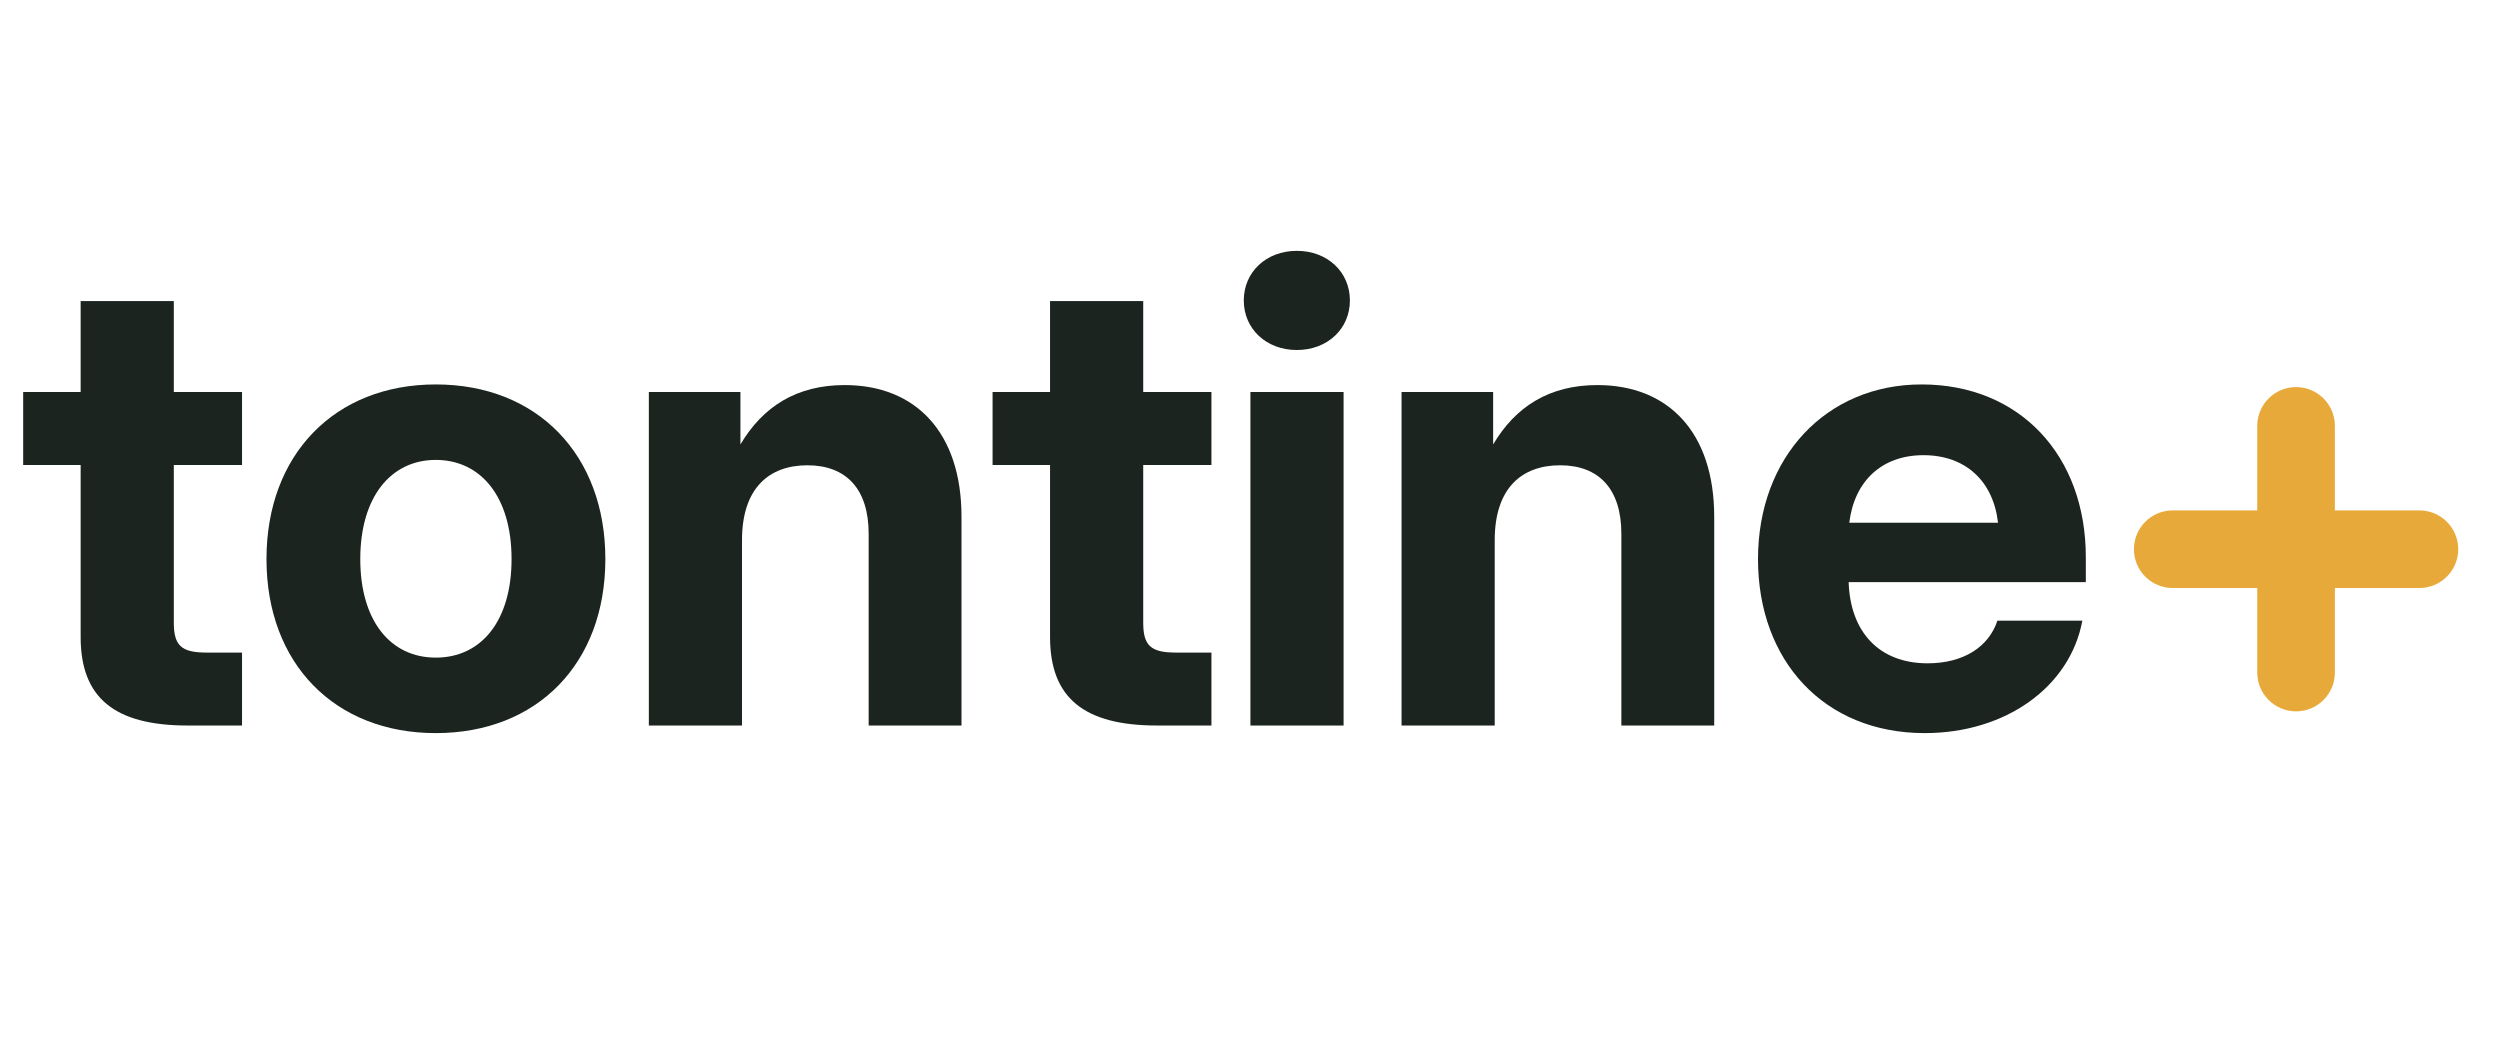
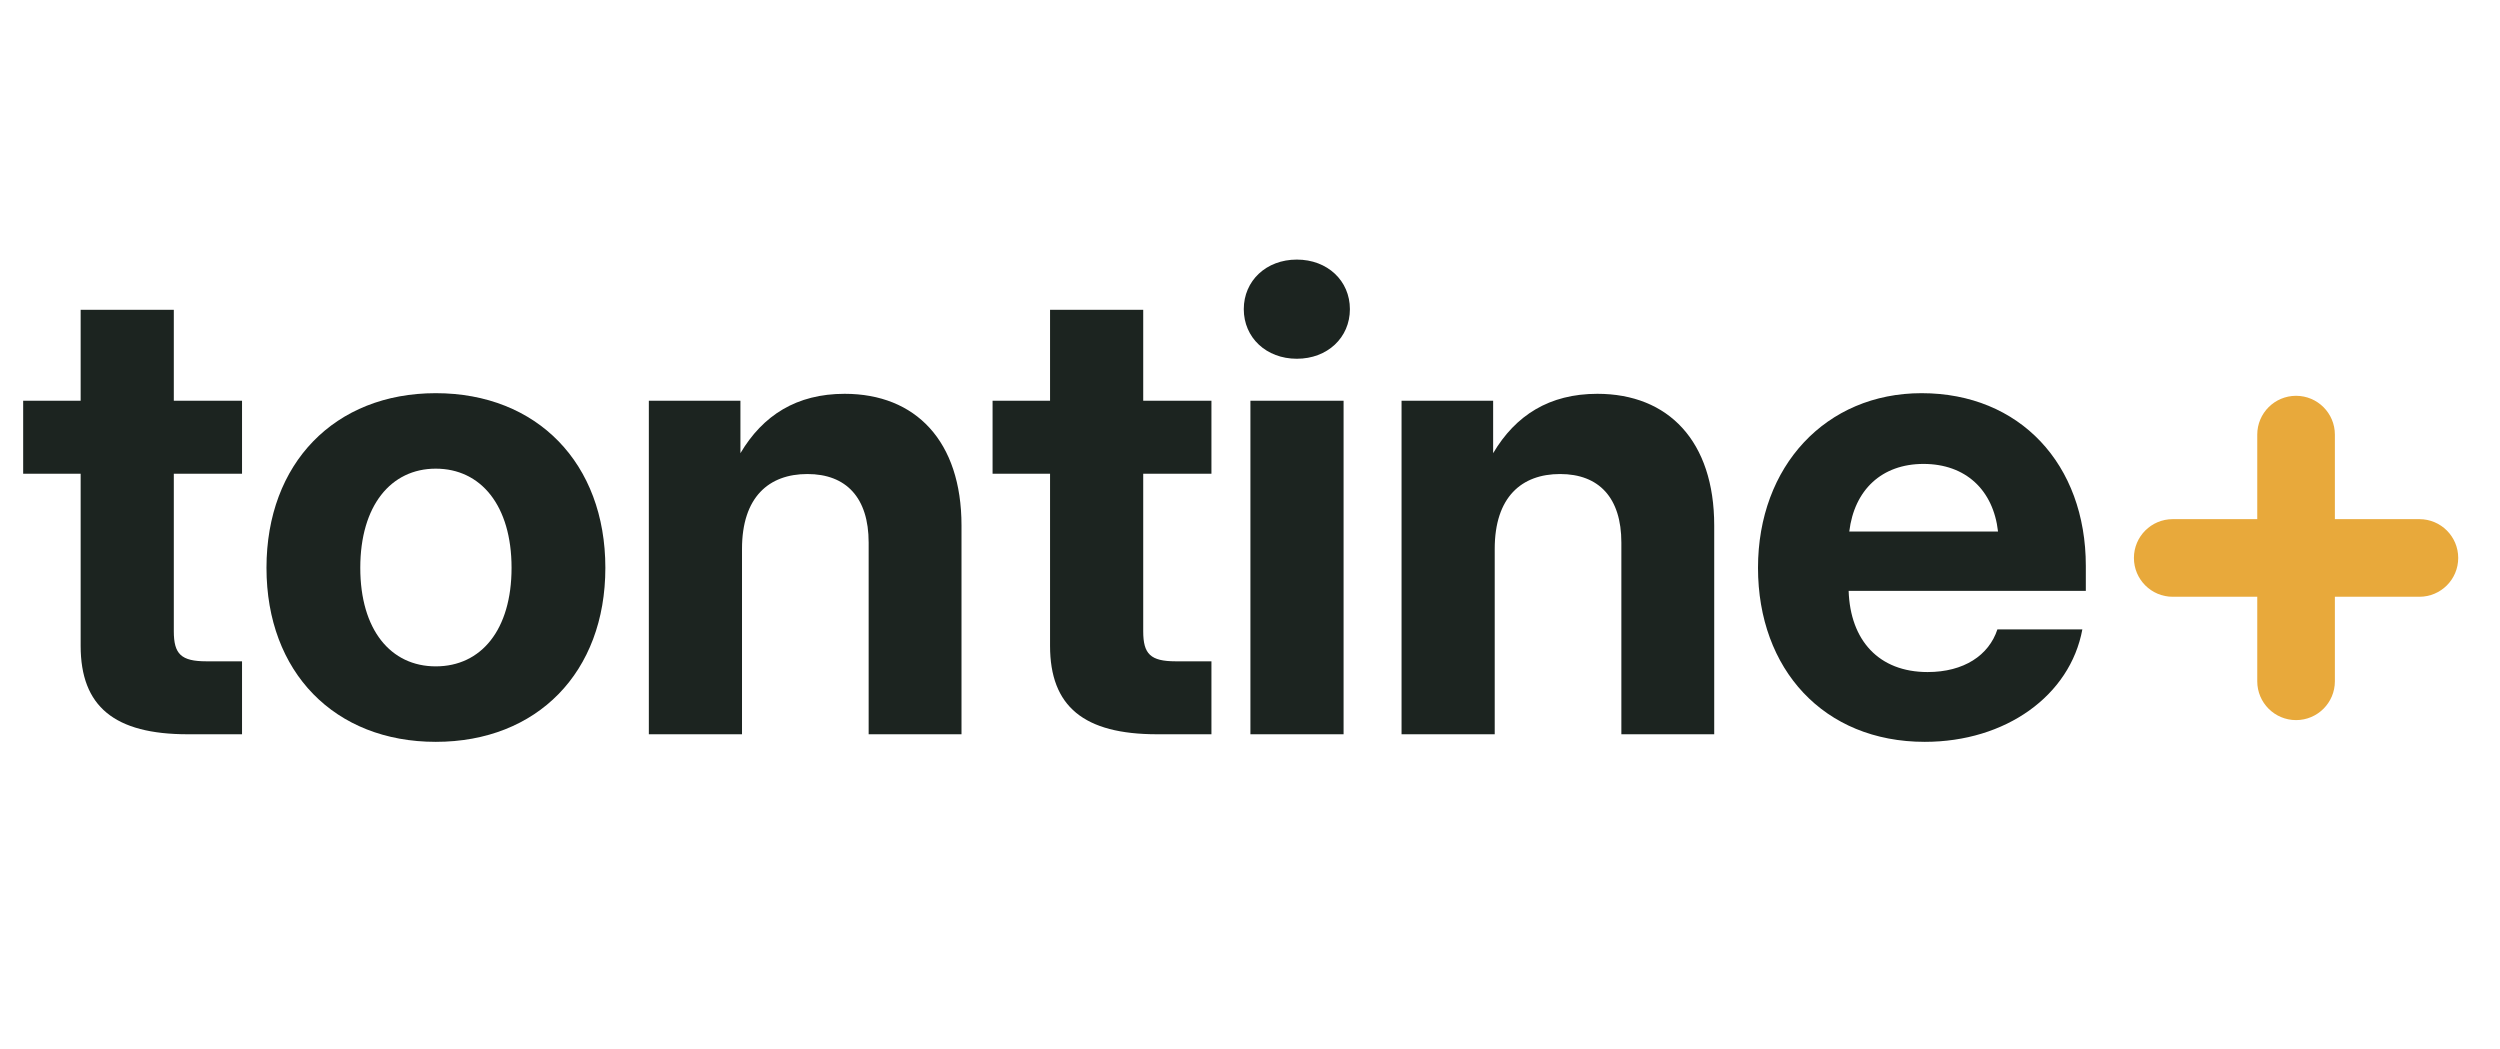
<svg xmlns="http://www.w3.org/2000/svg" viewBox="0 0 286 120" role="img" aria-label="TONTINE+">
  <g fill="#1C2420">
-     <path transform="translate(2.00 83.00) scale(0.03613 -0.03613)" d="M711 1056H495V1344H200V1056H18V825H200V280C200 88 307 0 539 0H711V231H598C518 231 495 254 495 326V825H711Z" />
-     <path transform="translate(28.39 83.00) scale(0.03613 -0.03613)" d="M594 -24C915 -24 1131 196 1131 527C1131 858 915 1080 594 1080C274 1080 58 858 58 527C58 196 274 -24 594 -24ZM594 215C451 215 355 331 355 527C355 724 452 841 594 841C737 841 834 724 834 527C834 331 738 215 594 215Z" />
-     <path transform="translate(70.47 83.00) scale(0.03613 -0.03613)" d="M399 587C399 751 484 824 606 824C729 824 800 749 800 607V0H1094V661C1094 928 949 1078 724 1078C572 1078 465 1010 394 890V1056H104V0H399Z" />
-     <path transform="translate(112.90 83.00) scale(0.03613 -0.03613)" d="M711 1056H495V1344H200V1056H18V825H200V280C200 88 307 0 539 0H711V231H598C518 231 495 254 495 326V825H711Z" />
-     <path transform="translate(139.29 83.00) scale(0.03613 -0.03613)" d="M104 0H399V1056H104ZM251 1189C348 1189 419 1256 419 1346C419 1436 348 1503 251 1503C154 1503 83 1436 83 1346C83 1256 154 1189 251 1189Z" />
-     <path transform="translate(156.58 83.00) scale(0.03613 -0.03613)" d="M399 587C399 751 484 824 606 824C729 824 800 749 800 607V0H1094V661C1094 928 949 1078 724 1078C572 1078 465 1010 394 890V1056H104V0H399Z" />
-     <path transform="translate(199.02 83.00) scale(0.03613 -0.03613)" d="M586 -24C842 -24 1046 122 1085 332H816C789 250 710 197 595 197C440 197 350 298 345 454H1096V533C1096 855 887 1080 576 1080C273 1080 58 849 58 527C58 206 266 -24 586 -24ZM347 642C363 774 450 856 582 856C715 856 803 774 818 642Z" />
+     <path transform="translate(2.00 84.00) scale(0.03613 -0.03613)" d="M711 1056H495V1344H200V1056H18V825H200V280C200 88 307 0 539 0H711V231H598C518 231 495 254 495 326V825H711Z" />
+     <path transform="translate(28.39 84.00) scale(0.03613 -0.03613)" d="M594 -24C915 -24 1131 196 1131 527C1131 858 915 1080 594 1080C274 1080 58 858 58 527C58 196 274 -24 594 -24ZM594 215C451 215 355 331 355 527C355 724 452 841 594 841C737 841 834 724 834 527C834 331 738 215 594 215Z" />
+     <path transform="translate(70.47 84.00) scale(0.03613 -0.03613)" d="M399 587C399 751 484 824 606 824C729 824 800 749 800 607V0H1094V661C1094 928 949 1078 724 1078C572 1078 465 1010 394 890V1056H104V0H399Z" />
+     <path transform="translate(112.90 84.00) scale(0.03613 -0.03613)" d="M711 1056H495V1344H200V1056H18V825H200V280C200 88 307 0 539 0H711V231H598C518 231 495 254 495 326V825H711Z" />
+     <path transform="translate(139.29 84.00) scale(0.03613 -0.03613)" d="M104 0H399V1056H104ZM251 1189C348 1189 419 1256 419 1346C419 1436 348 1503 251 1503C154 1503 83 1436 83 1346C83 1256 154 1189 251 1189Z" />
+     <path transform="translate(156.58 84.00) scale(0.03613 -0.03613)" d="M399 587C399 751 484 824 606 824C729 824 800 749 800 607V0H1094V661C1094 928 949 1078 724 1078C572 1078 465 1010 394 890V1056H104V0H399Z" />
+     <path transform="translate(199.02 84.00) scale(0.03613 -0.03613)" d="M586 -24C842 -24 1046 122 1085 332H816C789 250 710 197 595 197C440 197 350 298 345 454H1096V533C1096 855 887 1080 576 1080C273 1080 58 849 58 527C58 206 266 -24 586 -24ZM347 642C363 774 450 856 582 856C715 856 803 774 818 642Z" />
  </g>
  <g fill="#E8A93B">
-     <rect x="244.12" y="58.39" width="37.10" height="8.88" rx="4.44" />
-     <rect x="258.23" y="44.28" width="8.88" height="37.10" rx="4.44" />
+     <rect x="244.12" y="59.39" width="37.10" height="8.88" rx="4.44" />
+     <rect x="258.23" y="45.28" width="8.88" height="37.10" rx="4.44" />
  </g>
</svg>
